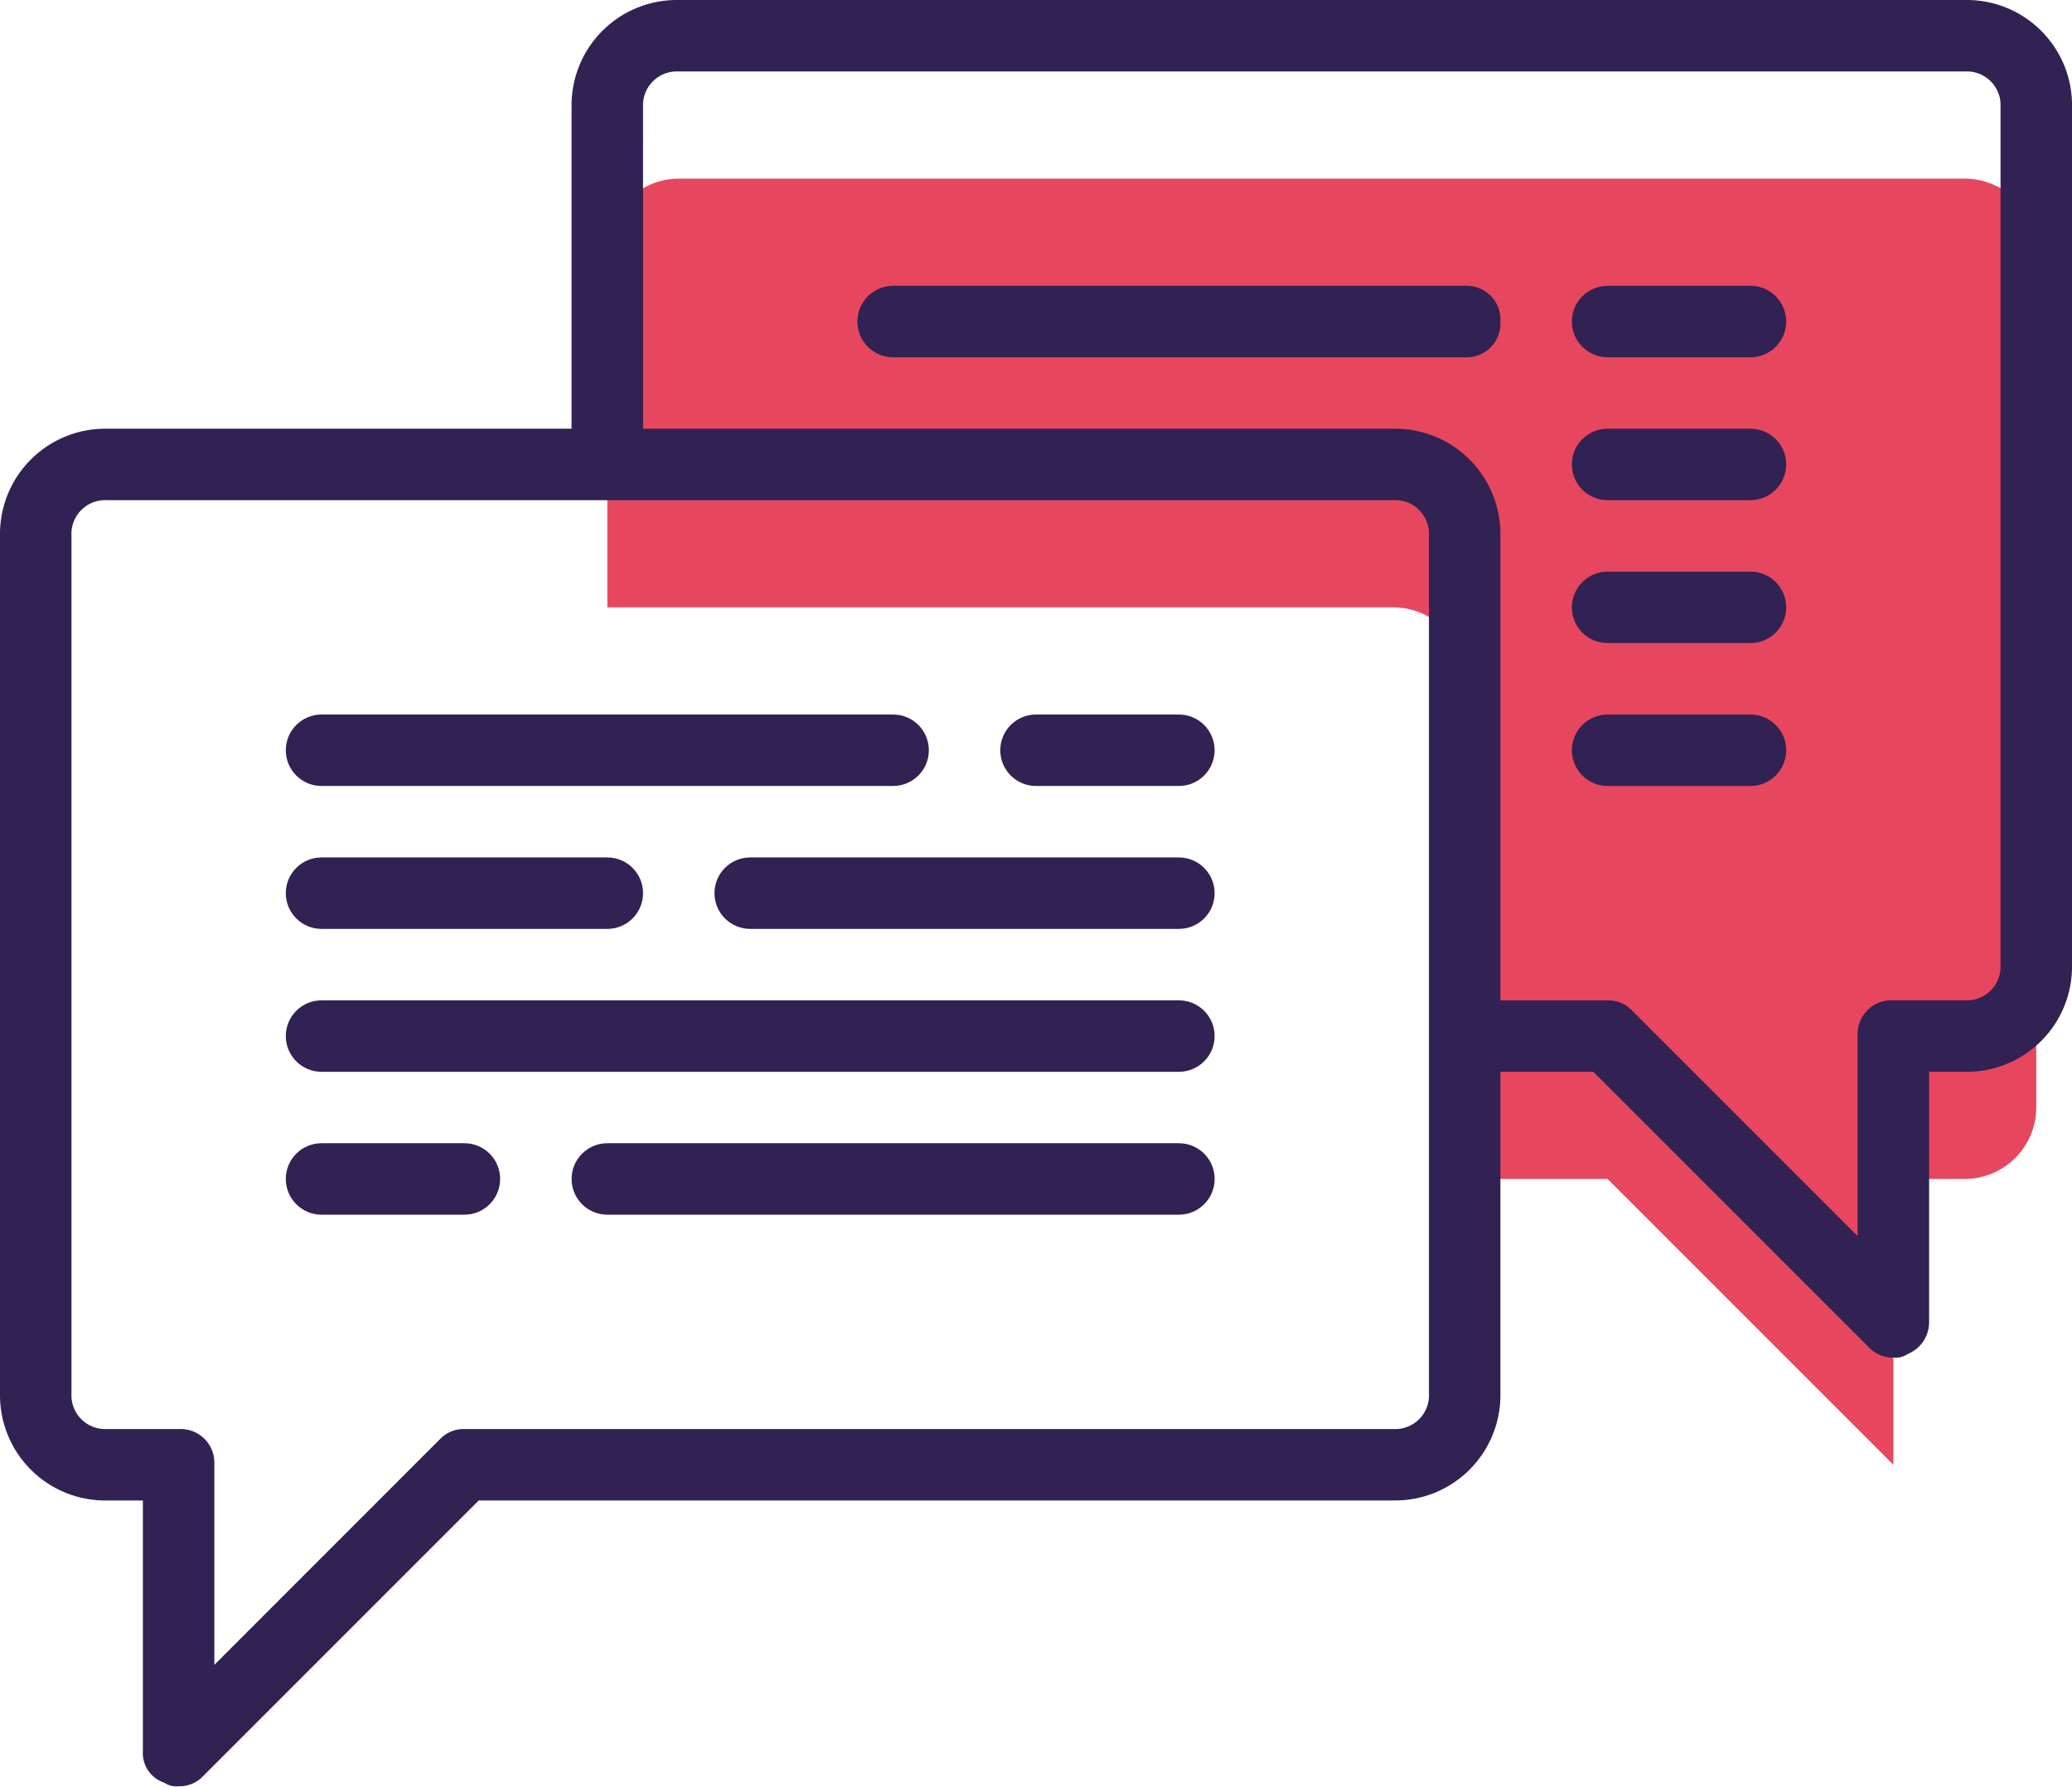
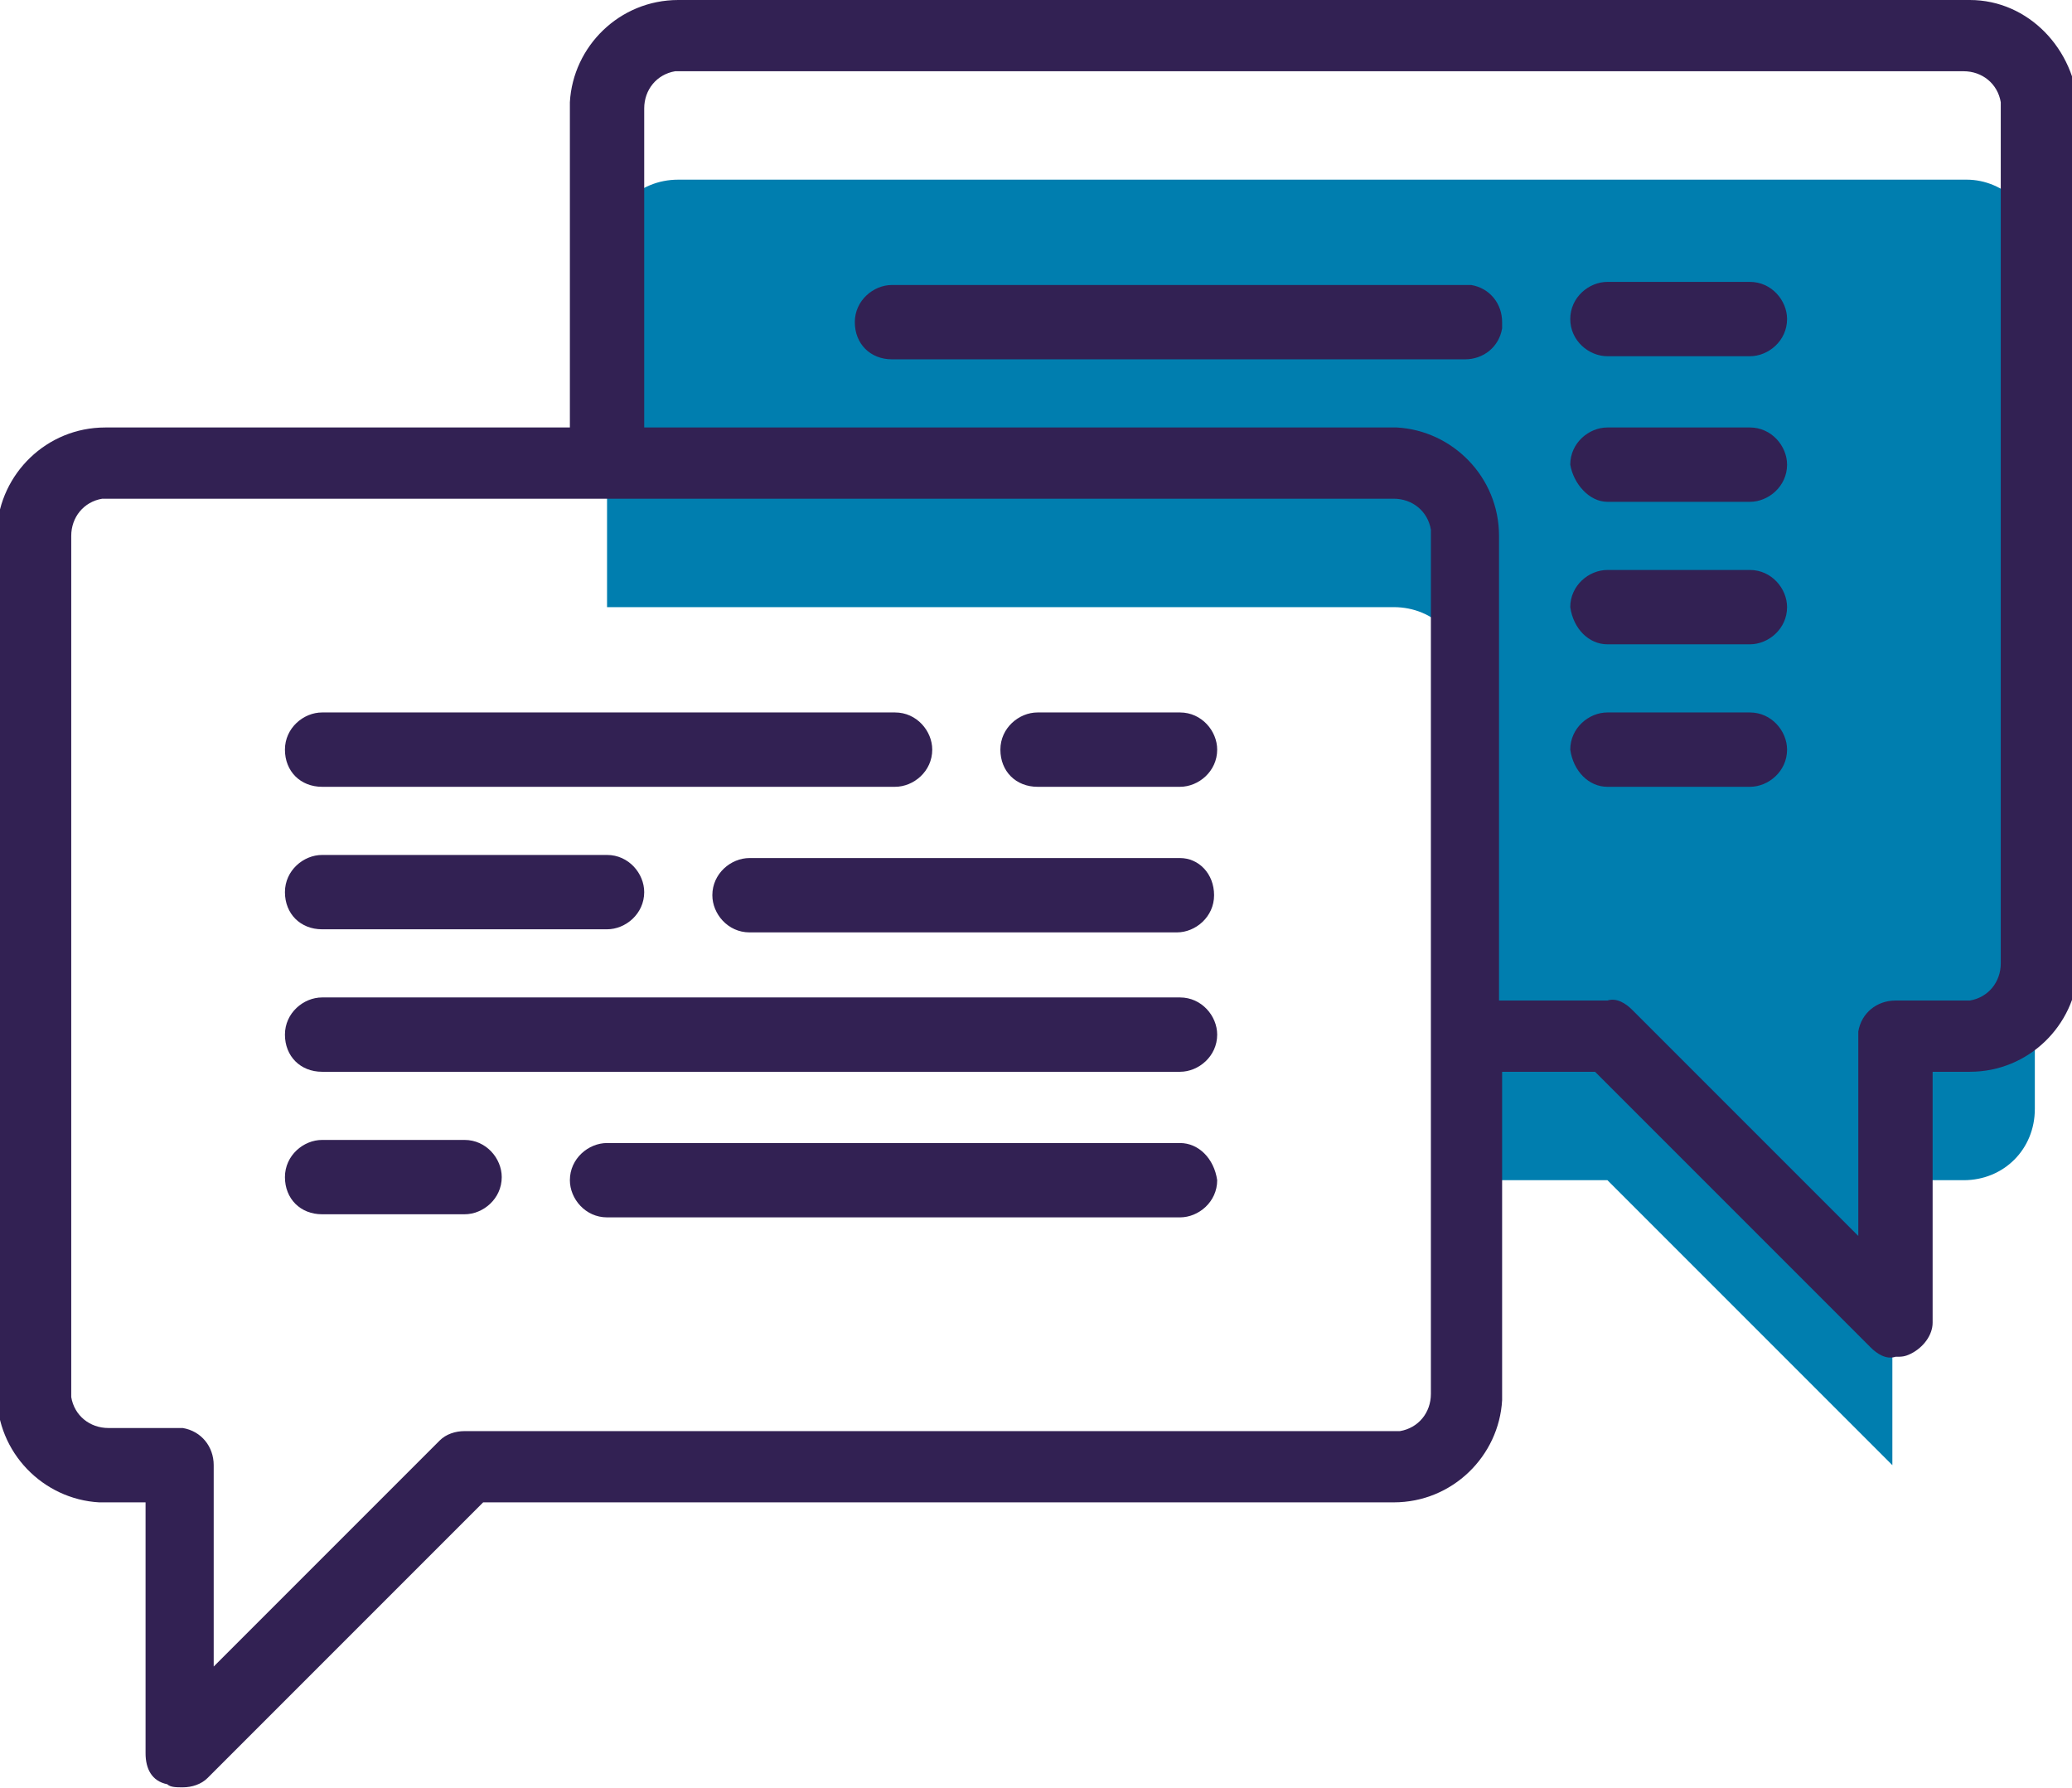
- <svg xmlns="http://www.w3.org/2000/svg" viewBox="0 0 66.924 57.693">
-   <defs>
-     <style>
-       .cls-1 {
-         fill: #e7475e;
-       }
- 
-       .cls-2 {
-         fill: #322153;
-       }
-     </style>
-   </defs>
+ <svg xmlns="http://www.w3.org/2000/svg" version="1.1" id="Layer_1" x="0px" y="0px" viewBox="0 0 66.9 57.7" style="enable-background:new 0 0 66.9 57.7;" xml:space="preserve">
+   <style type="text/css">
+ 	.st0{fill:#007EAF;}
+ 	.st1{fill:#322153;}
+ </style>
  <g id="chat" transform="translate(0 -32)">
-     <path id="Path_339" data-name="Path 339" class="cls-1" d="M179.847,72H138.308A2.315,2.315,0,0,0,136,74.308V85.846h25.385a2.315,2.315,0,0,1,2.308,2.308v16.154h4.615l9.231,9.231v-9.231h2.308A2.315,2.315,0,0,0,182.154,102V74.308A2.315,2.315,0,0,0,179.847,72Z" transform="translate(-116.384 -34.231)" />
-     <g id="Group_153" data-name="Group 153" transform="translate(0 32)">
-       <path id="Path_340" data-name="Path 340" class="cls-2" d="M3.462,80.462H4.615v8.077a1.009,1.009,0,0,0,.692,1.038.694.694,0,0,0,.462.115,1.047,1.047,0,0,0,.808-.346l8.885-8.885H45A3.4,3.4,0,0,0,48.462,77V66.616h3L60.347,75.5a1.048,1.048,0,0,0,.808.346.694.694,0,0,0,.462-.115,1.109,1.109,0,0,0,.692-1.038V66.616h1.154a3.4,3.4,0,0,0,3.462-3.462V35.462A3.4,3.4,0,0,0,63.462,32H21.923a3.4,3.4,0,0,0-3.462,3.462V45.846h-15A3.4,3.4,0,0,0,0,49.308V77A3.4,3.4,0,0,0,3.462,80.462Zm17.308-45a1.09,1.09,0,0,1,1.154-1.154H63.462a1.09,1.09,0,0,1,1.154,1.154V63.154a1.09,1.09,0,0,1-1.154,1.154H61.155A1.09,1.09,0,0,0,60,65.462v6.462l-7.269-7.269a1.047,1.047,0,0,0-.808-.346H48.462v-15A3.4,3.4,0,0,0,45,45.846H20.769ZM2.308,49.308a1.09,1.09,0,0,1,1.154-1.154H45a1.09,1.09,0,0,1,1.154,1.154V77A1.09,1.09,0,0,1,45,78.154H15a1.048,1.048,0,0,0-.808.346L6.923,85.77V79.308a1.09,1.09,0,0,0-1.154-1.154H3.462A1.09,1.09,0,0,1,2.308,77Z" transform="translate(0 -32)" />
-       <path id="Path_341" data-name="Path 341" class="cls-2" d="M65.154,194.308H83.616a1.154,1.154,0,1,0,0-2.308H65.154a1.154,1.154,0,1,0,0,2.308Z" transform="translate(-54.769 -168.923)" />
-       <path id="Path_342" data-name="Path 342" class="cls-2" d="M225.154,194.308h4.615a1.154,1.154,0,1,0,0-2.308h-4.615a1.154,1.154,0,1,0,0,2.308Z" transform="translate(-191.692 -168.923)" />
-       <path id="Path_343" data-name="Path 343" class="cls-2" d="M65.154,226.308h9.231a1.154,1.154,0,1,0,0-2.308H65.154a1.154,1.154,0,1,0,0,2.308Z" transform="translate(-54.769 -196.307)" />
-       <path id="Path_344" data-name="Path 344" class="cls-2" d="M175,224H161.154a1.154,1.154,0,1,0,0,2.308H175A1.154,1.154,0,1,0,175,224Z" transform="translate(-136.923 -196.307)" />
-       <path id="Path_345" data-name="Path 345" class="cls-2" d="M65.154,258.308H92.846a1.154,1.154,0,0,0,0-2.308H65.154a1.154,1.154,0,0,0,0,2.308Z" transform="translate(-54.769 -223.692)" />
-       <path id="Path_346" data-name="Path 346" class="cls-2" d="M65.154,290.308h4.615a1.154,1.154,0,1,0,0-2.308H65.154a1.154,1.154,0,1,0,0,2.308Z" transform="translate(-54.769 -251.077)" />
-       <path id="Path_347" data-name="Path 347" class="cls-2" d="M147.616,288H129.154a1.154,1.154,0,1,0,0,2.308h18.462a1.154,1.154,0,1,0,0-2.308Z" transform="translate(-109.538 -251.077)" />
-       <path id="Path_348" data-name="Path 348" class="cls-2" d="M212.769,97.154A1.09,1.09,0,0,0,211.616,96H193.154a1.154,1.154,0,1,0,0,2.308h18.462A1.09,1.09,0,0,0,212.769,97.154Z" transform="translate(-164.307 -86.769)" />
-       <path id="Path_349" data-name="Path 349" class="cls-2" d="M353.154,98.308h4.615a1.154,1.154,0,0,0,0-2.308h-4.615a1.154,1.154,0,1,0,0,2.308Z" transform="translate(-301.23 -86.769)" />
-       <path id="Path_350" data-name="Path 350" class="cls-2" d="M353.154,130.308h4.615a1.154,1.154,0,0,0,0-2.308h-4.615a1.154,1.154,0,1,0,0,2.308Z" transform="translate(-301.23 -114.154)" />
-       <path id="Path_351" data-name="Path 351" class="cls-2" d="M353.154,162.308h4.615a1.154,1.154,0,0,0,0-2.308h-4.615a1.154,1.154,0,1,0,0,2.308Z" transform="translate(-301.23 -141.538)" />
-       <path id="Path_352" data-name="Path 352" class="cls-2" d="M353.154,194.308h4.615a1.154,1.154,0,0,0,0-2.308h-4.615a1.154,1.154,0,1,0,0,2.308Z" transform="translate(-301.23 -168.923)" />
+     <path id="Path_339" class="st0" d="M63.5,37.8H21.9c-1.3,0-2.3,1-2.3,2.3v11.5H45c1.3,0,2.3,1,2.3,2.3v16.2h4.6l9.2,9.2v-9.2h2.3   c1.3,0,2.3-1,2.3-2.3V40.1C65.8,38.8,64.7,37.8,63.5,37.8z" />
+     <g id="Group_153" transform="translate(0 32)">
+       <path id="Path_340" class="st1" d="M3.5,48.5h1.2v8.1c0,0.5,0.2,0.9,0.7,1c0.1,0.1,0.3,0.1,0.5,0.1c0.3,0,0.6-0.1,0.8-0.3l8.9-8.9    H45c1.9,0,3.4-1.5,3.5-3.3c0,0,0-0.1,0-0.1V34.6h3l8.9,8.9c0.2,0.2,0.5,0.4,0.8,0.3c0.2,0,0.3,0,0.5-0.1c0.4-0.2,0.7-0.6,0.7-1    v-8.1h1.2c1.9,0,3.4-1.5,3.5-3.3c0,0,0-0.1,0-0.1V3.5C67,1.6,65.5,0,63.6,0c0,0-0.1,0-0.1,0H21.9c-1.9,0-3.4,1.5-3.5,3.3    c0,0,0,0.1,0,0.1v10.4h-15c-1.9,0-3.4,1.5-3.5,3.3c0,0,0,0.1,0,0.1V45c0,1.9,1.5,3.4,3.3,3.5C3.4,48.5,3.4,48.5,3.5,48.5z     M20.8,3.5c0-0.6,0.4-1.1,1-1.2c0,0,0.1,0,0.1,0h41.5c0.6,0,1.1,0.4,1.2,1c0,0,0,0.1,0,0.1v27.7c0,0.6-0.4,1.1-1,1.2    c0,0-0.1,0-0.1,0h-2.3c-0.6,0-1.1,0.4-1.2,1c0,0,0,0.1,0,0.1v6.5l-7.3-7.3c-0.2-0.2-0.5-0.4-0.8-0.3h-3.5v-15    c0-1.9-1.5-3.4-3.3-3.5c0,0-0.1,0-0.1,0H20.8L20.8,3.5z M2.3,17.3c0-0.6,0.4-1.1,1-1.2c0,0,0.1,0,0.1,0H45c0.6,0,1.1,0.4,1.2,1    c0,0,0,0.1,0,0.1V45c0,0.6-0.4,1.1-1,1.2c0,0-0.1,0-0.1,0H15c-0.3,0-0.6,0.1-0.8,0.3l-7.3,7.3v-6.5c0-0.6-0.4-1.1-1-1.2    c0,0-0.1,0-0.1,0H3.5c-0.6,0-1.1-0.4-1.2-1c0,0,0-0.1,0-0.1V17.3z" />
+       <path id="Path_341" class="st1" d="M10.4,25.4h18.5c0.6,0,1.2-0.5,1.2-1.2c0-0.6-0.5-1.2-1.2-1.2c0,0,0,0,0,0H10.4    c-0.6,0-1.2,0.5-1.2,1.2C9.2,24.9,9.7,25.4,10.4,25.4C10.4,25.4,10.4,25.4,10.4,25.4z" />
+       <path id="Path_342" class="st1" d="M33.5,25.4h4.6c0.6,0,1.2-0.5,1.2-1.2c0-0.6-0.5-1.2-1.2-1.2c0,0,0,0,0,0h-4.6    c-0.6,0-1.2,0.5-1.2,1.2C32.3,24.9,32.8,25.4,33.5,25.4C33.5,25.4,33.5,25.4,33.5,25.4z" />
+       <path id="Path_343" class="st1" d="M10.4,30h9.2c0.6,0,1.2-0.5,1.2-1.2c0-0.6-0.5-1.2-1.2-1.2c0,0,0,0,0,0h-9.2    c-0.6,0-1.2,0.5-1.2,1.2C9.2,29.5,9.7,30,10.4,30C10.4,30,10.4,30,10.4,30z" />
+       <path id="Path_344" class="st1" d="M38.1,27.7H24.2c-0.6,0-1.2,0.5-1.2,1.2c0,0.6,0.5,1.2,1.2,1.2c0,0,0,0,0,0h13.8    c0.6,0,1.2-0.5,1.2-1.2C39.2,28.2,38.7,27.7,38.1,27.7C38.1,27.7,38.1,27.7,38.1,27.7z" />
+       <path id="Path_345" class="st1" d="M10.4,34.6h27.7c0.6,0,1.2-0.5,1.2-1.2c0-0.6-0.5-1.2-1.2-1.2l0,0H10.4c-0.6,0-1.2,0.5-1.2,1.2    C9.2,34.1,9.7,34.6,10.4,34.6z" />
+       <path id="Path_346" class="st1" d="M10.4,39.2H15c0.6,0,1.2-0.5,1.2-1.2c0-0.6-0.5-1.2-1.2-1.2h-4.6c-0.6,0-1.2,0.5-1.2,1.2    C9.2,38.7,9.7,39.2,10.4,39.2z" />
+       <path id="Path_347" class="st1" d="M38.1,36.9H19.6c-0.6,0-1.2,0.5-1.2,1.2c0,0.6,0.5,1.2,1.2,1.2h18.5c0.6,0,1.2-0.5,1.2-1.2    C39.2,37.4,38.7,36.9,38.1,36.9L38.1,36.9z" />
+       <path id="Path_348" class="st1" d="M48.5,10.4c0-0.6-0.4-1.1-1-1.2c0,0-0.1,0-0.1,0H28.8c-0.6,0-1.2,0.5-1.2,1.2s0.5,1.2,1.2,1.2    c0,0,0,0,0,0h18.5c0.6,0,1.1-0.4,1.2-1C48.5,10.5,48.5,10.4,48.5,10.4z" />
+       <path id="Path_349" class="st1" d="M51.9,11.5h4.6c0.6,0,1.2-0.5,1.2-1.2c0-0.6-0.5-1.2-1.2-1.2h-4.6c-0.6,0-1.2,0.5-1.2,1.2    S51.3,11.5,51.9,11.5C51.9,11.5,51.9,11.5,51.9,11.5z" />
+       <path id="Path_350" class="st1" d="M51.9,16.2h4.6c0.6,0,1.2-0.5,1.2-1.2c0-0.6-0.5-1.2-1.2-1.2h-4.6c-0.6,0-1.2,0.5-1.2,1.2    C50.8,15.6,51.3,16.2,51.9,16.2C51.9,16.2,51.9,16.2,51.9,16.2z" />
+       <path id="Path_351" class="st1" d="M51.9,20.8h4.6c0.6,0,1.2-0.5,1.2-1.2c0-0.6-0.5-1.2-1.2-1.2h-4.6c-0.6,0-1.2,0.5-1.2,1.2    C50.8,20.3,51.3,20.8,51.9,20.8C51.9,20.8,51.9,20.8,51.9,20.8z" />
+       <path id="Path_352" class="st1" d="M51.9,25.4h4.6c0.6,0,1.2-0.5,1.2-1.2c0-0.6-0.5-1.2-1.2-1.2h-4.6c-0.6,0-1.2,0.5-1.2,1.2    C50.8,24.9,51.3,25.4,51.9,25.4C51.9,25.4,51.9,25.4,51.9,25.4z" />
    </g>
  </g>
</svg>
